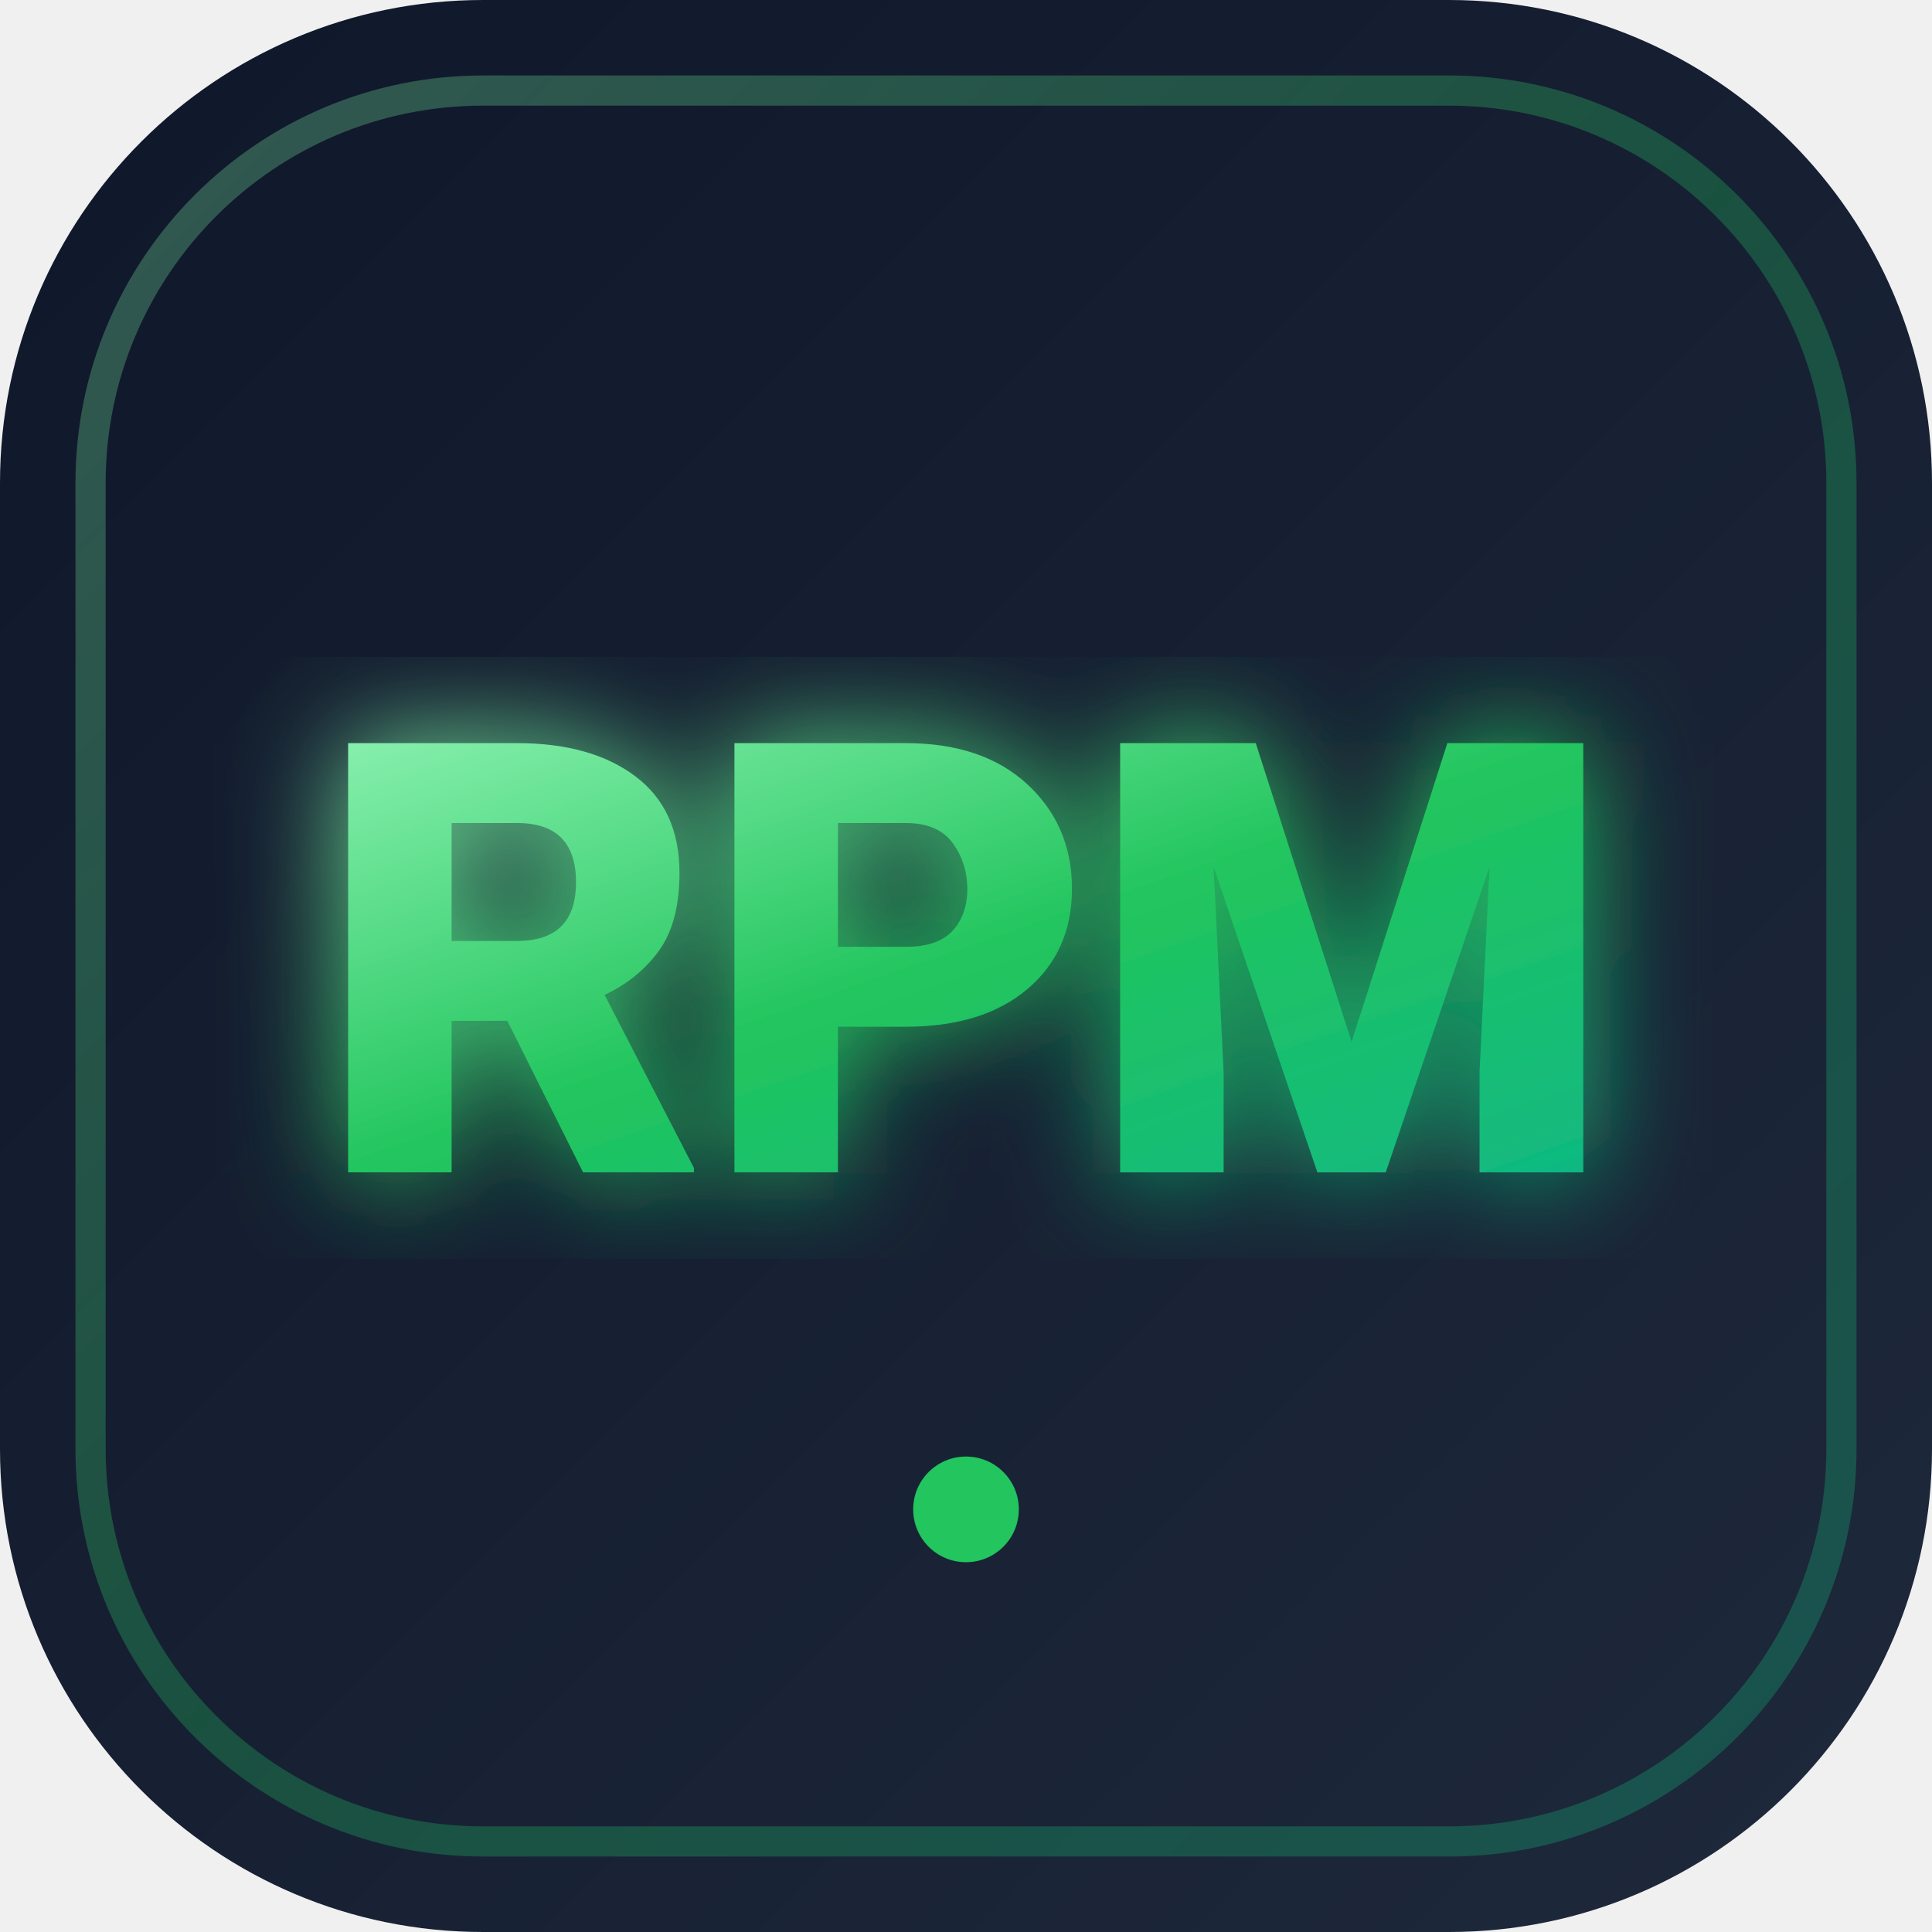
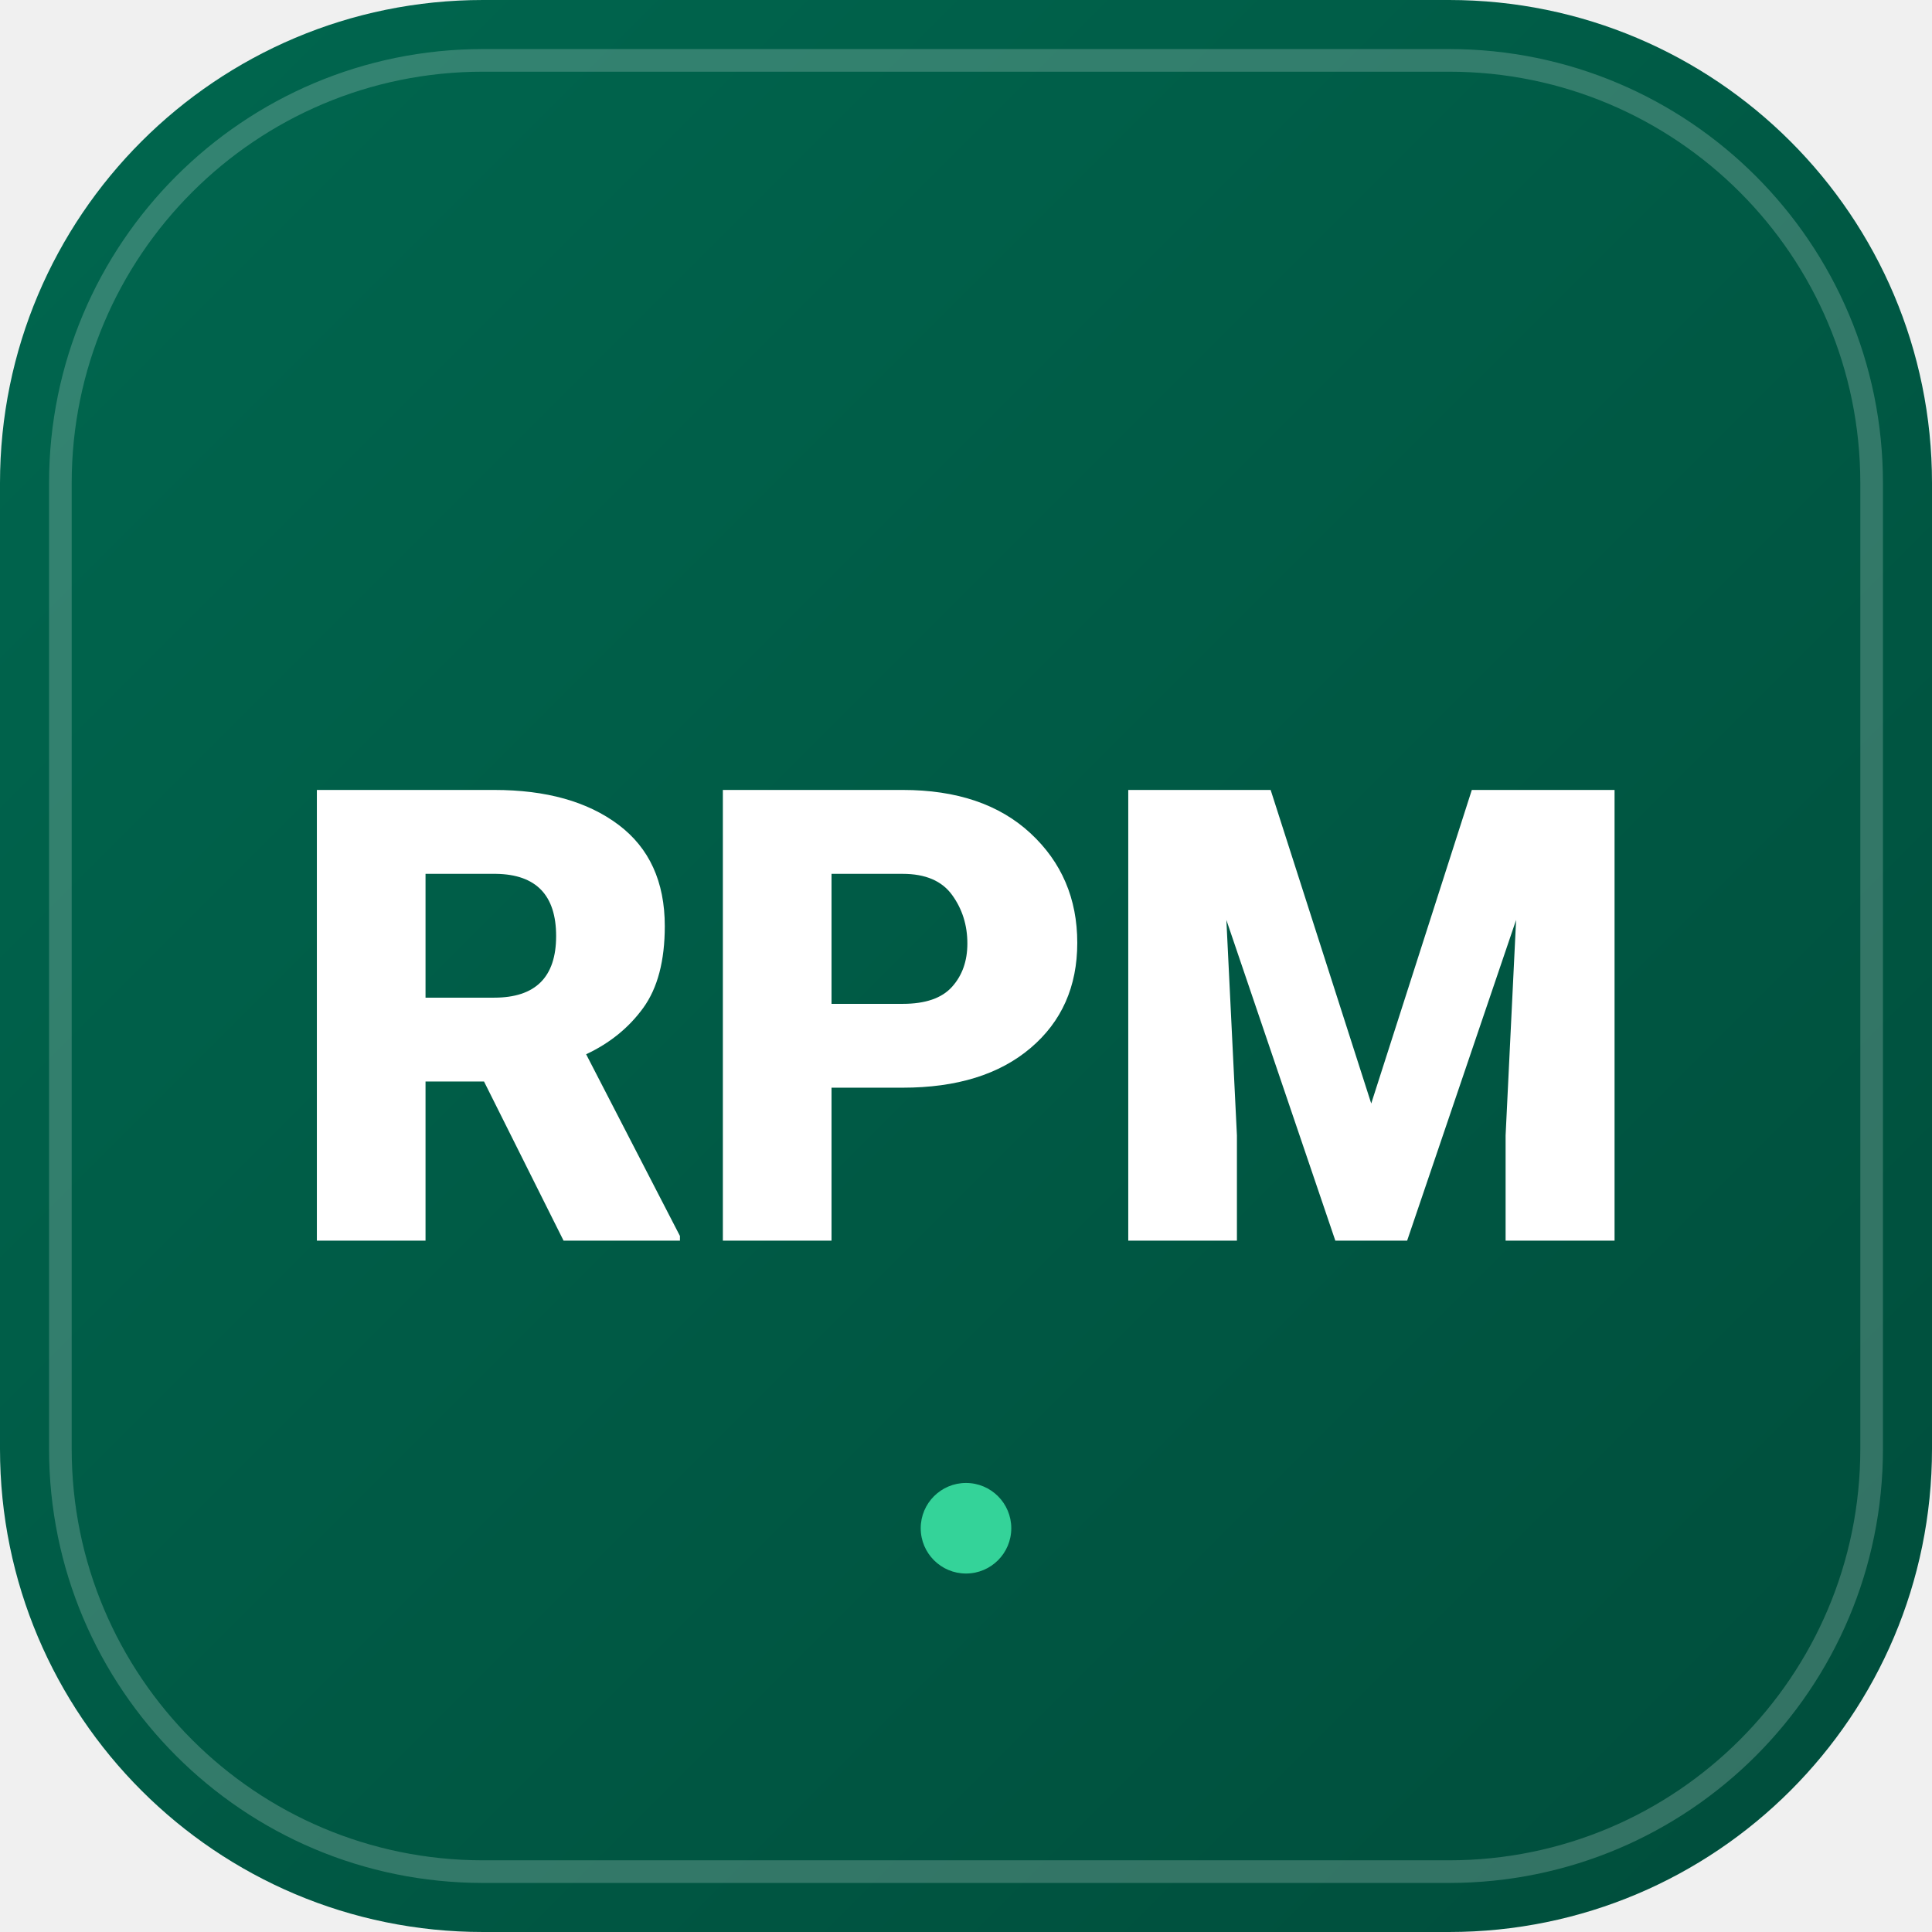
<svg xmlns="http://www.w3.org/2000/svg" viewBox="0 0 512 512" width="100%" height="100%">
  <defs>
-     <linearGradient id="bgGrad" x1="0%" y1="0%" x2="100%" y2="100%">
-       <stop offset="0%" stop-color="#0f172a" />
-       <stop offset="100%" stop-color="#1e293b" />
+     <linearGradient id="rpmGrad" x1="0%" y1="0%" x2="100%" y2="100%">
+       <stop offset="0%" stop-color="#00674F" />
+       <stop offset="100%" stop-color="#004D3B" />
    </linearGradient>
-     <linearGradient id="textGrad" x1="0%" y1="0%" x2="100%" y2="100%">
-       <stop offset="0%" stop-color="#86efac" />
-       <stop offset="50%" stop-color="#22c55e" />
-       <stop offset="100%" stop-color="#10b981" />
-     </linearGradient>
-     <filter id="glow" x="-20%" y="-20%" width="140%" height="140%">
-       <feGaussianBlur stdDeviation="15" result="blur" />
-       <feComposite in="SourceGraphic" in2="blur" operator="over" />
-     </filter>
  </defs>
-   <rect width="512" height="512" rx="128" fill="url(#bgGrad)" />
-   <rect x="24" y="24" width="464" height="464" rx="104" fill="none" stroke="url(#textGrad)" stroke-width="8" opacity="0.3" />
-   <text x="50%" y="50%" dominant-baseline="central" text-anchor="middle" font-family="-apple-system, BlinkMacSystemFont, 'Segoe UI', Roboto, Helvetica, Arial, sans-serif" font-weight="900" font-size="160" fill="url(#textGrad)" letter-spacing="-2" filter="url(#glow)">RPM</text>
-   <circle cx="256" cy="400" r="14" fill="#22c55e" />
+   <rect width="512" height="512" rx="128" fill="url(#rpmGrad)" />
+   <rect x="16" y="16" width="480" height="480" rx="112" fill="none" stroke="#ffffff" stroke-width="6" opacity="0.2" />
+   <text x="50%" y="53%" dominant-baseline="central" text-anchor="middle" font-family="-apple-system, BlinkMacSystemFont, 'Segoe UI', Roboto, Helvetica, Arial, sans-serif" font-weight="900" font-size="168" fill="#ffffff" letter-spacing="-2">RPM</text>
+   <circle cx="256" cy="405" r="12" fill="#34d399" />
</svg>
